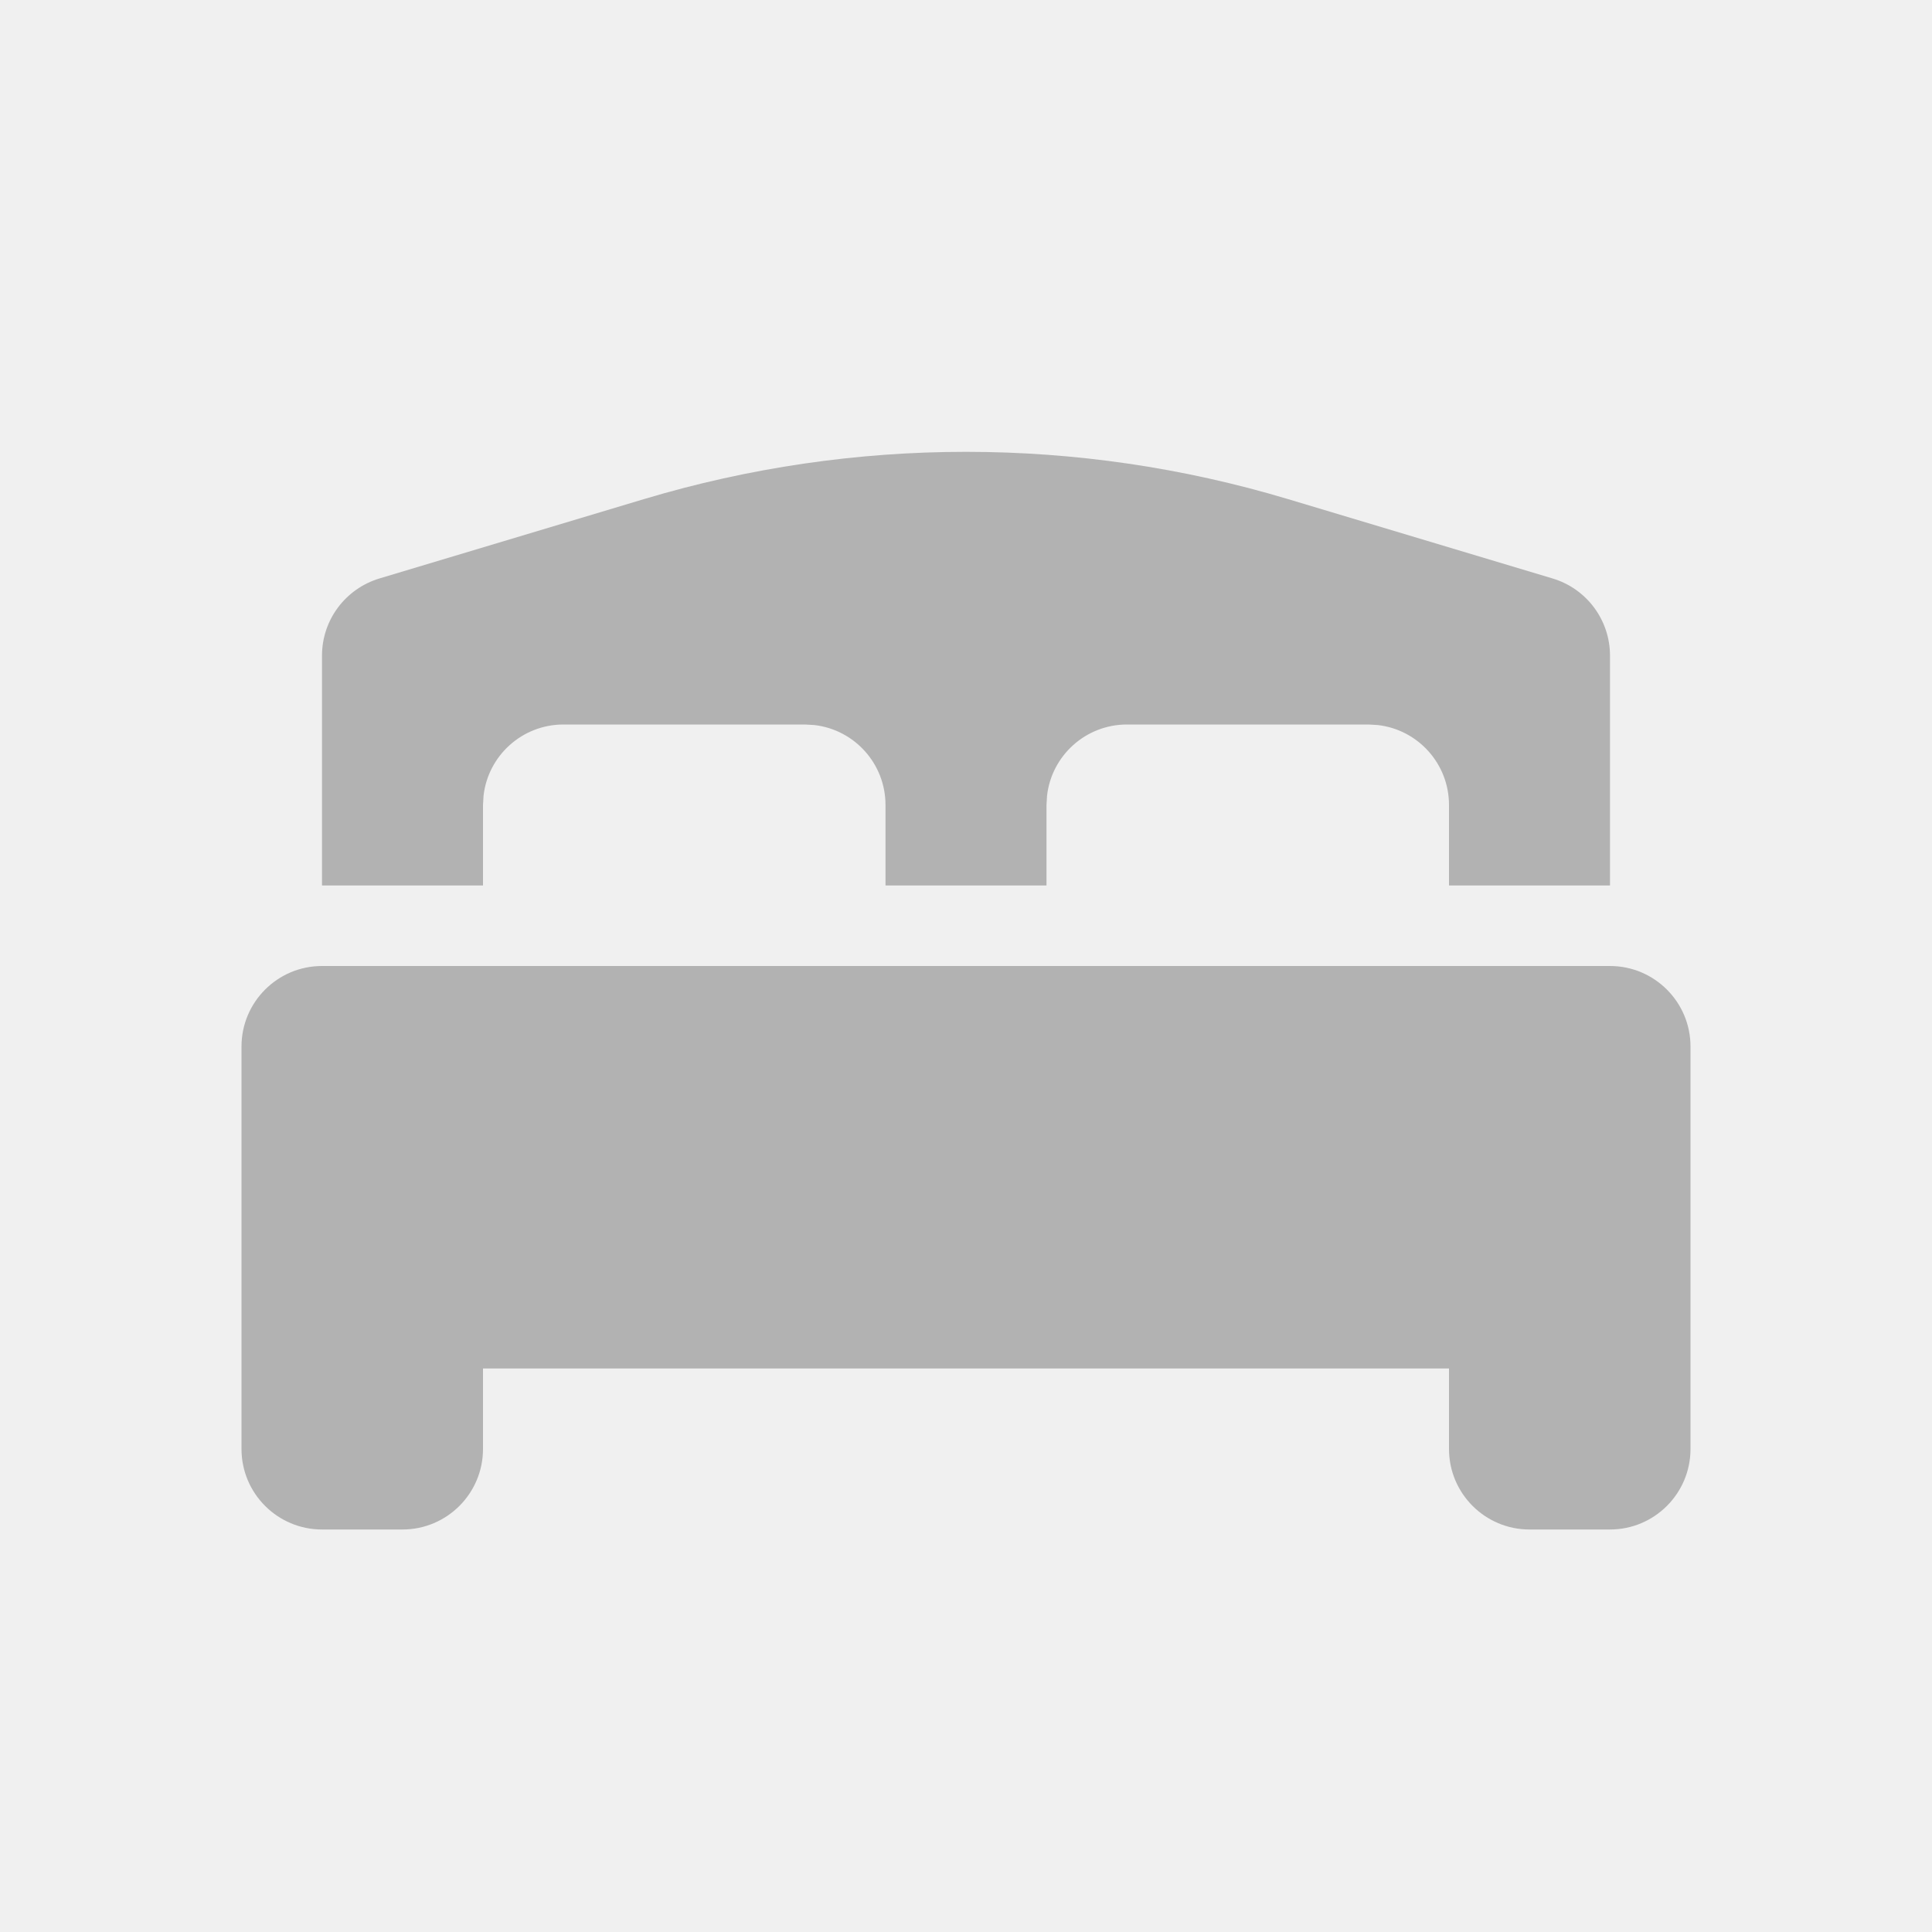
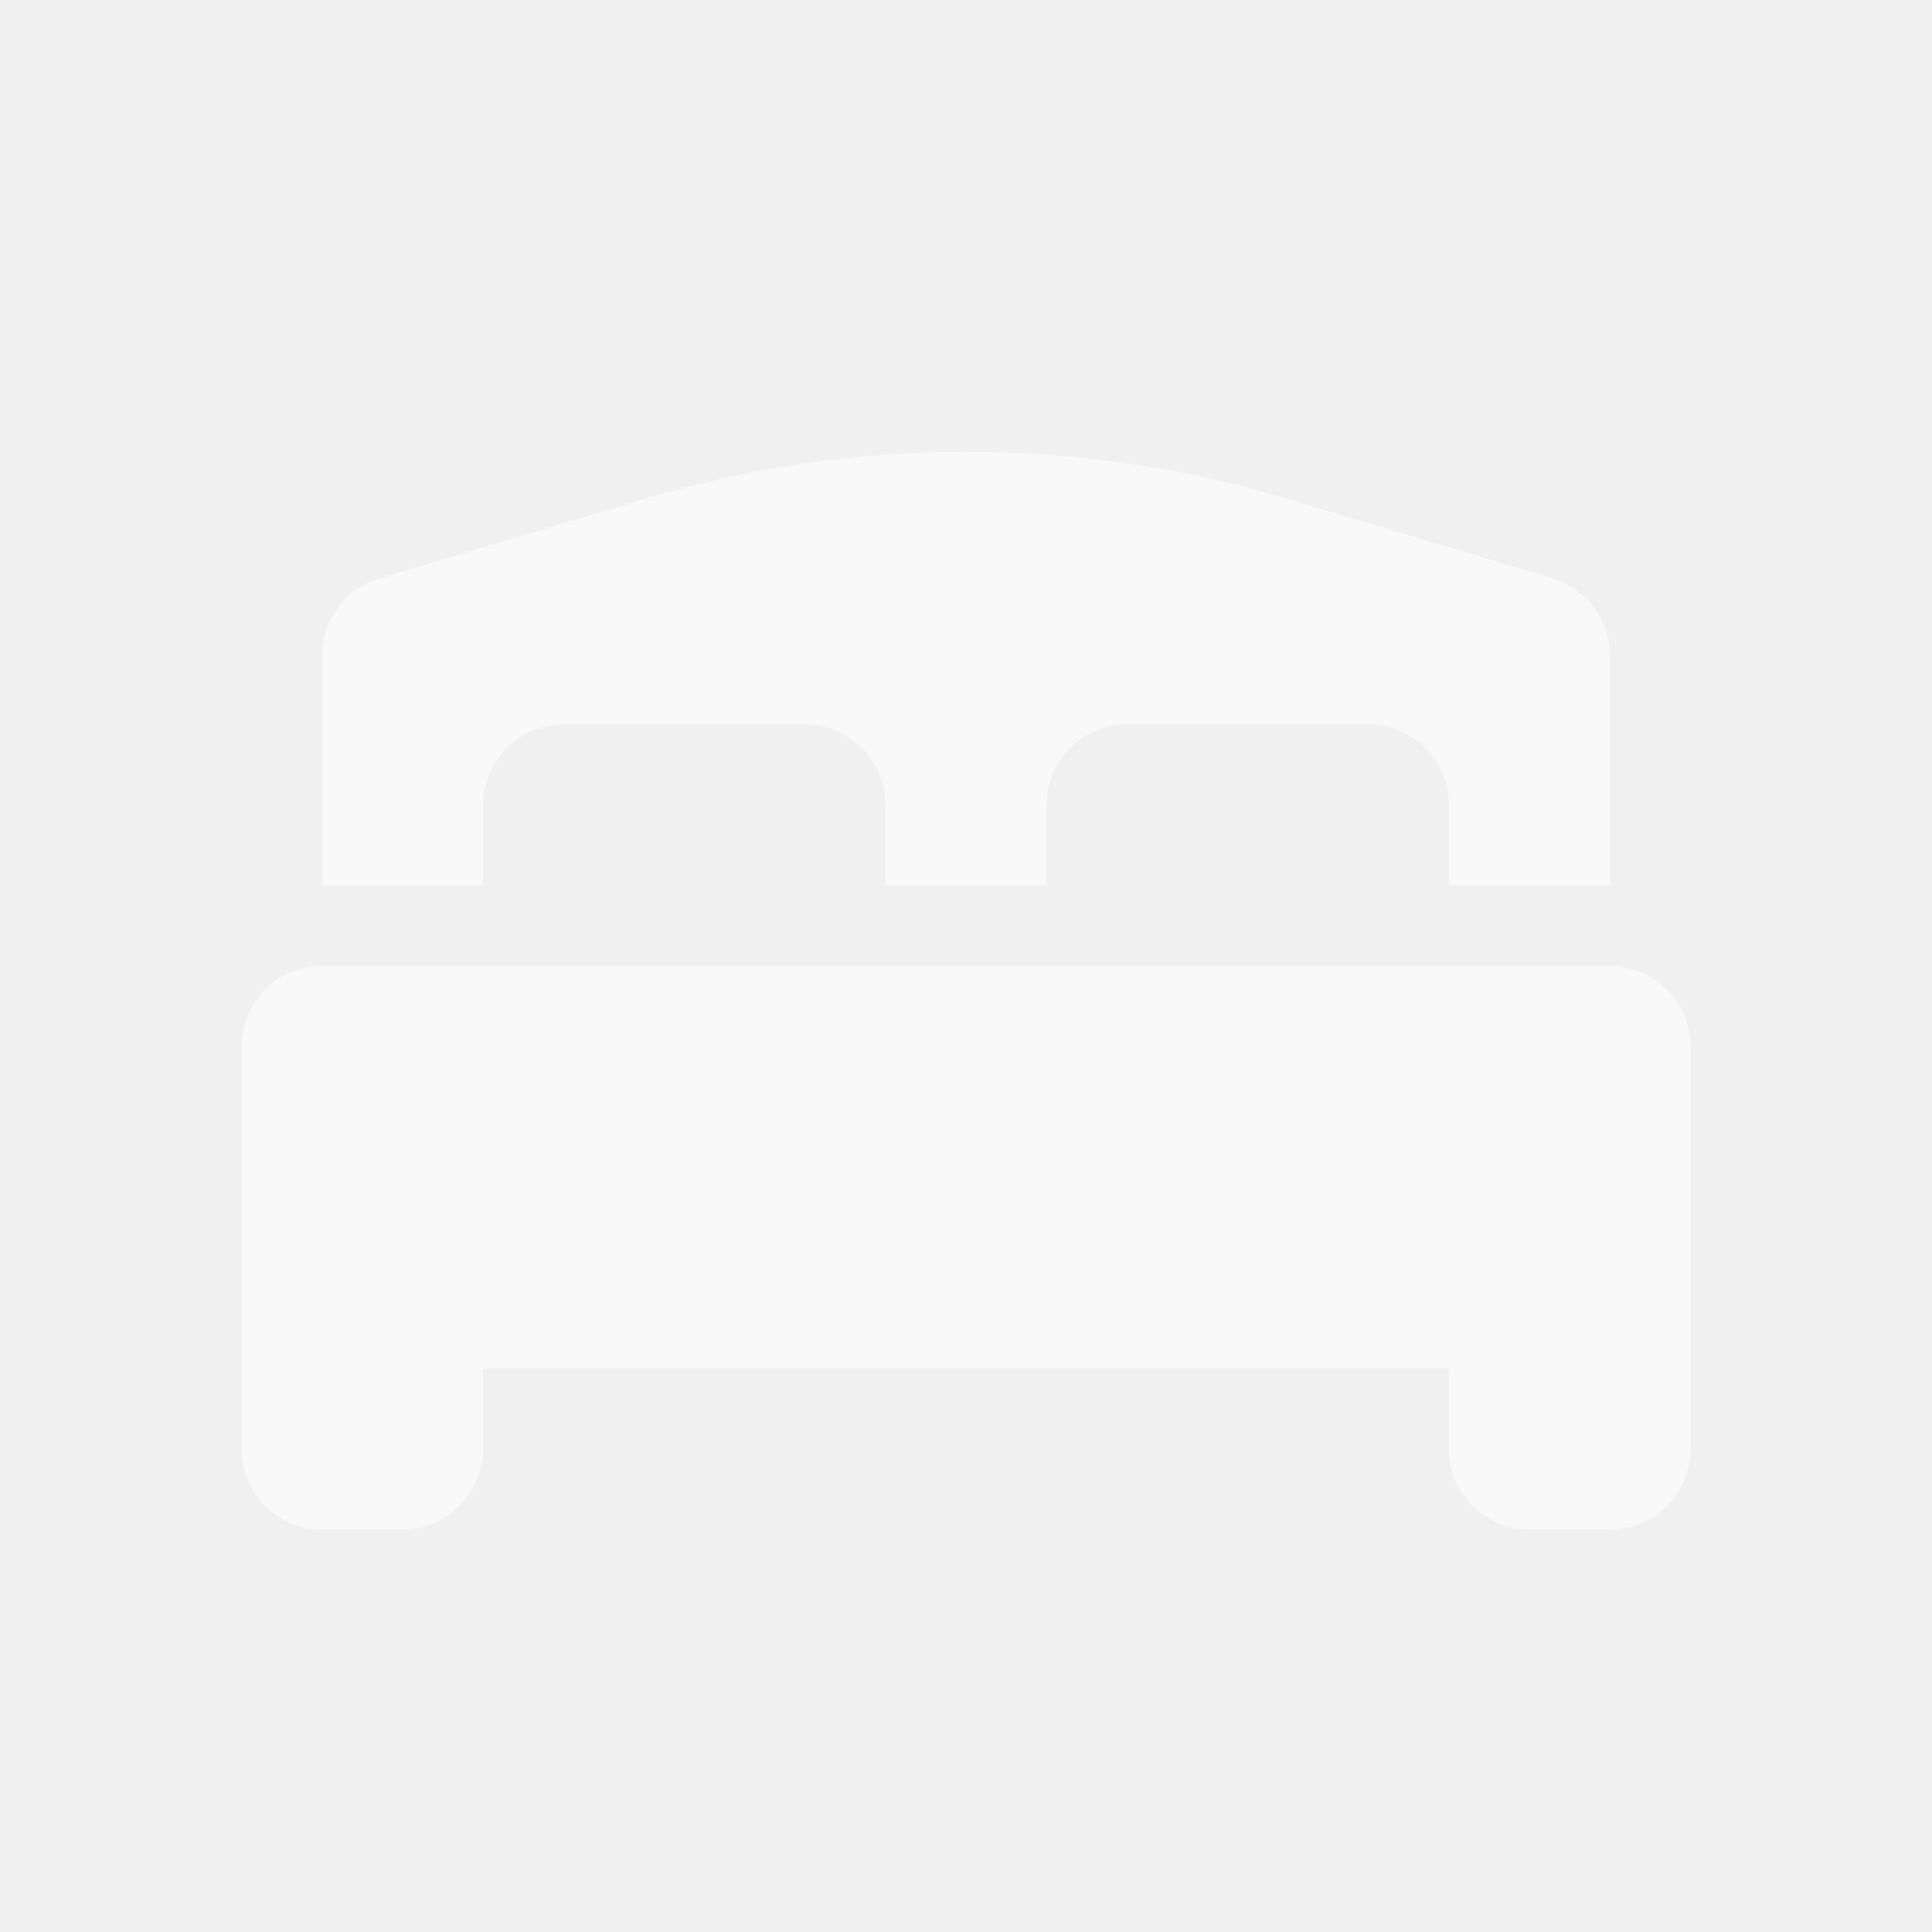
<svg xmlns="http://www.w3.org/2000/svg" width="24" height="24" viewBox="0 0 24 24">
-   <path fill="#222" fill-opacity=".3" d="M20 12c.552 0 1 .448 1 1v5c0 .552-.448 1-1 1h-1c-.552 0-1-.448-1-1v-1H6v1c0 .552-.448 1-1 1H4c-.552 0-1-.448-1-1v-5c0-.552.448-1 1-1h16zm-4-5.8l3.287.986c.423.127.713.516.713.958V11h-2v-1c0-.513-.386-.936-.883-.993L17 9h-3c-.513 0-.936.386-.993.883L13 10v1h-2v-1c0-.513-.386-.936-.883-.993L10 9H7c-.513 0-.936.386-.993.883L6 10v1H4V8.144c0-.442.29-.83.713-.958L8 6.2c2.61-.783 5.39-.783 8 0z" />
+   <g fill="none" fill-opacity=".6" fill-rule="evenodd">
+     <g fill="#FFF" fill-rule="nonzero">
+       <path d="M20 12c.552 0 1 .448 1 1v5c0 .552-.448 1-1 1h-1c-.552 0-1-.448-1-1v-1H6v1c0 .552-.448 1-1 1H4c-.552 0-1-.448-1-1v-5c0-.552.448-1 1-1h16zm-4-5.8l3.287.986c.423.127.713.516.713.958V11h-2v-1c0-.513-.386-.936-.883-.993L17 9h-3c-.513 0-.936.386-.993.883L13 10v1h-2v-1c0-.513-.386-.936-.883-.993L10 9H7c-.513 0-.936.386-.993.883L6 10v1H4V8.144c0-.442.29-.83.713-.958L8 6.2c2.61-.783 5.39-.783 8 0z" />
+     </g>
+   </g>
</svg>
